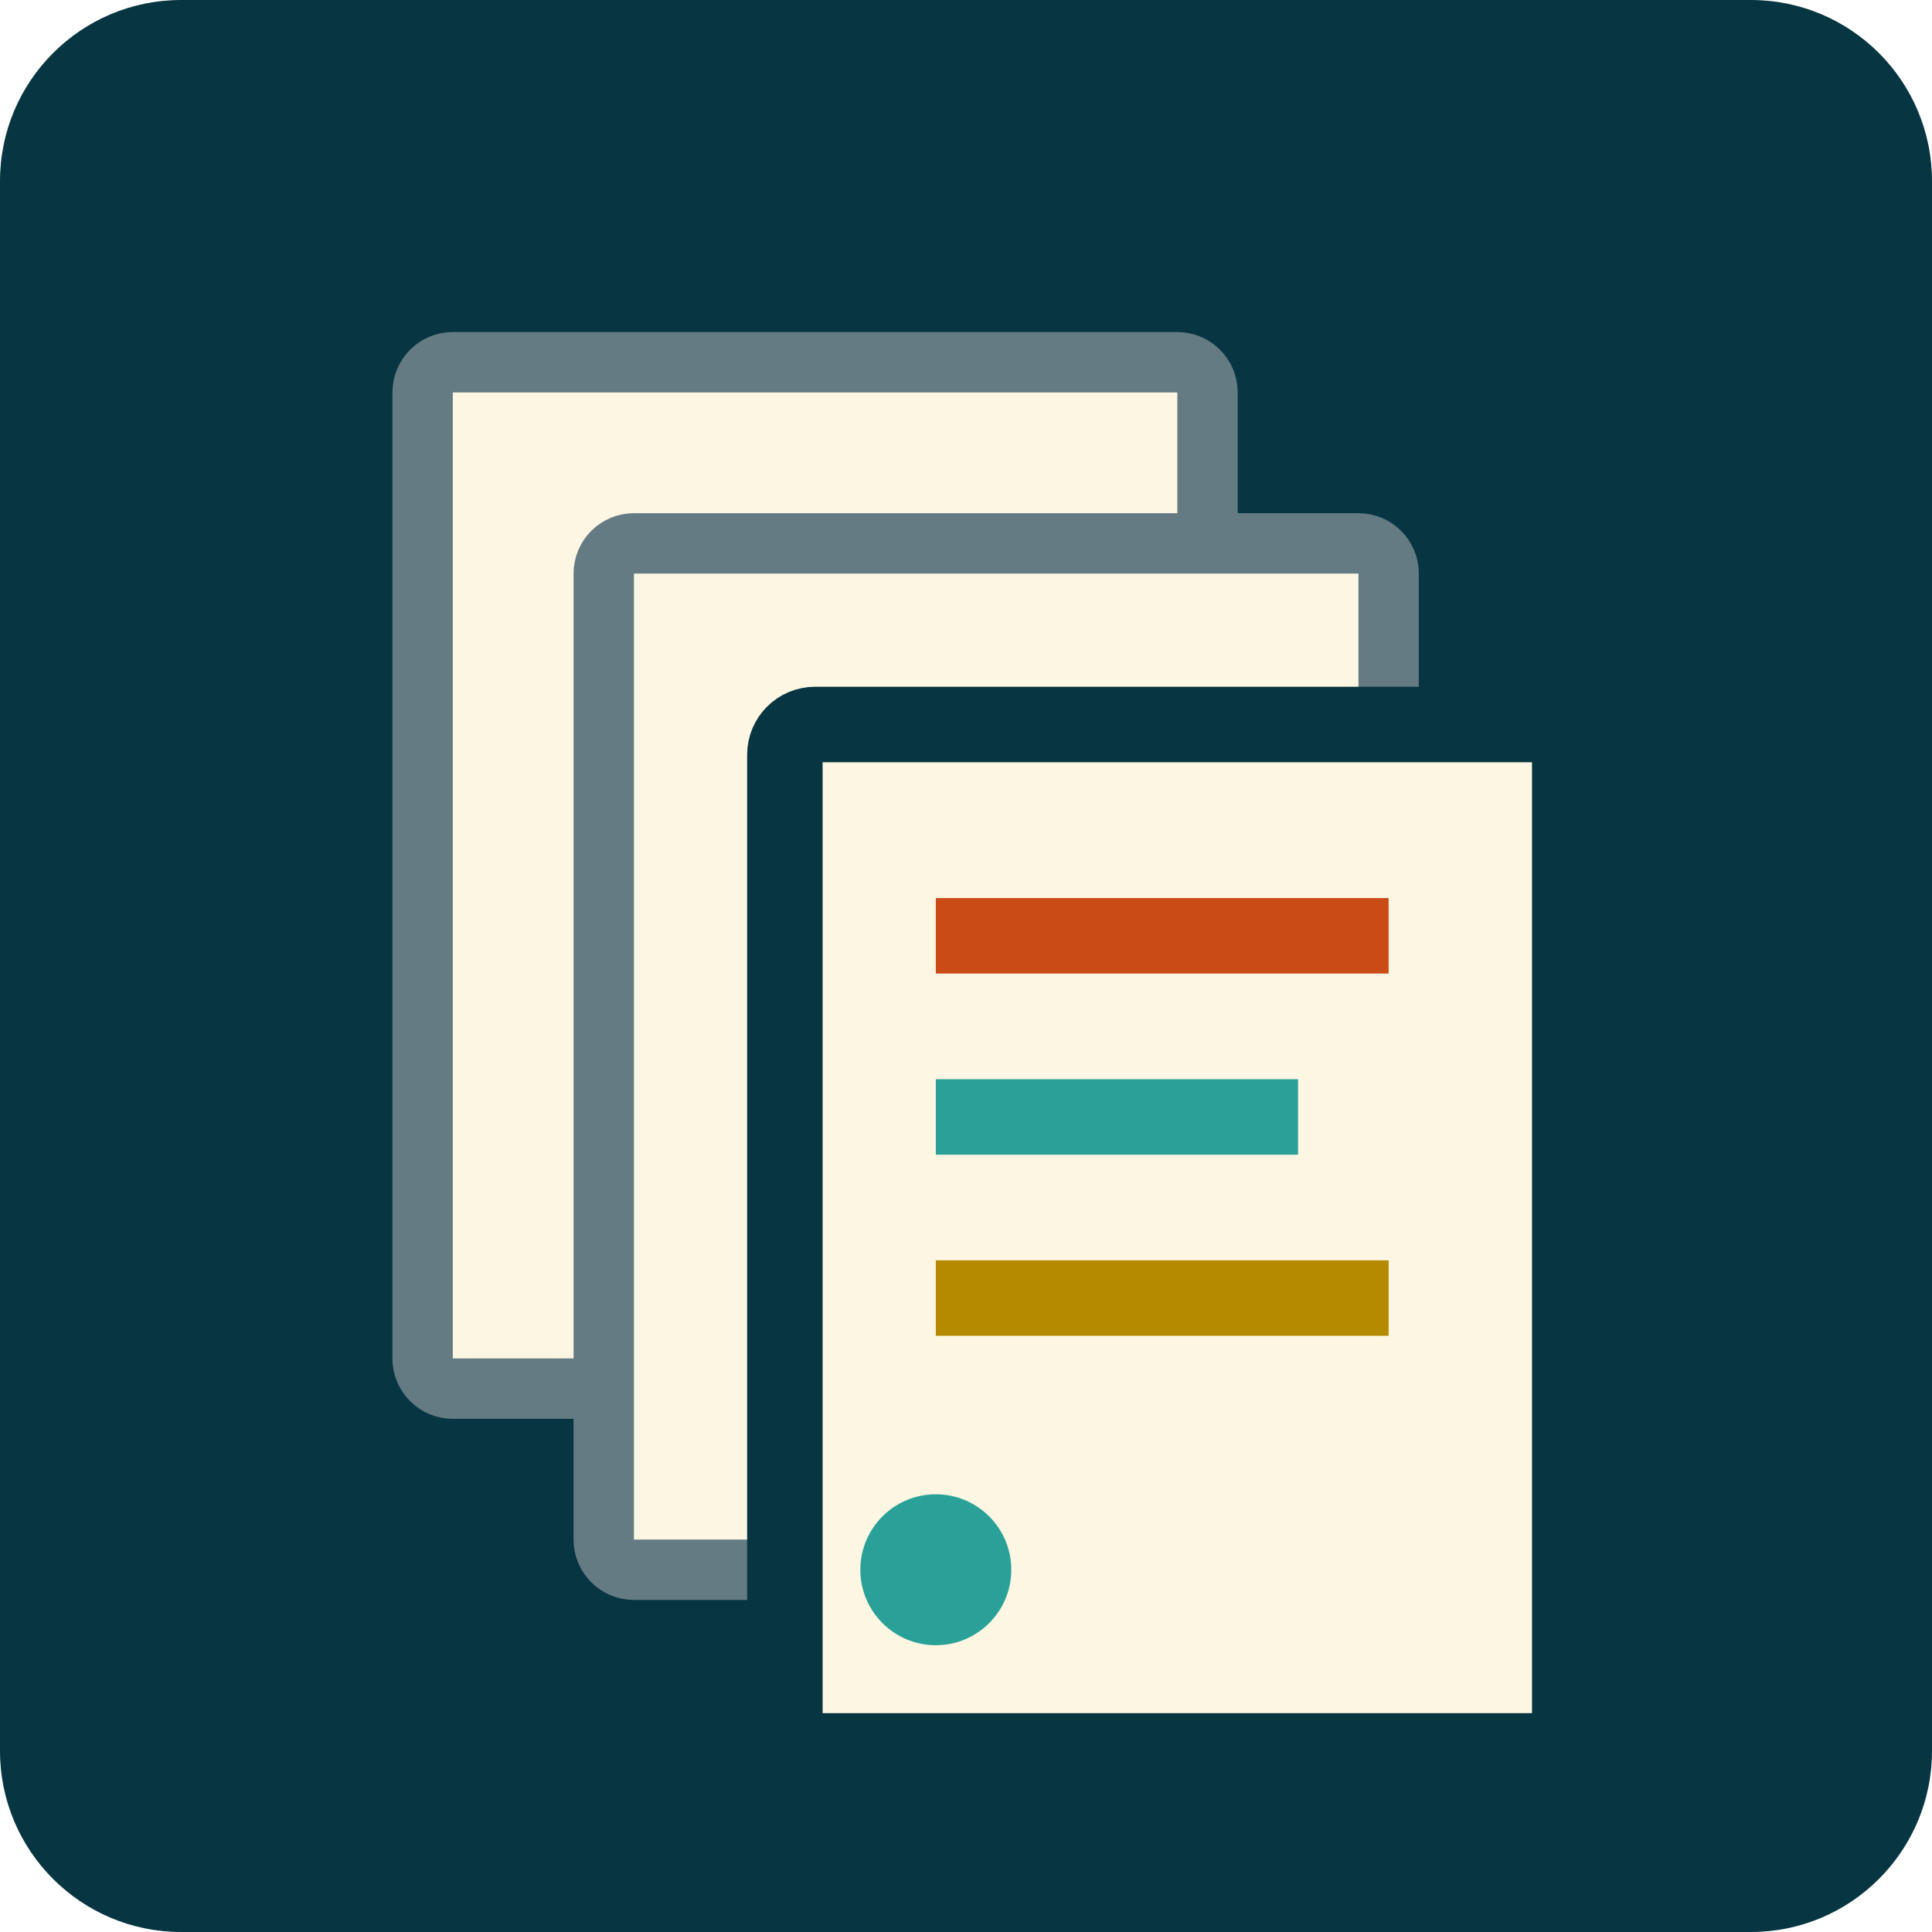
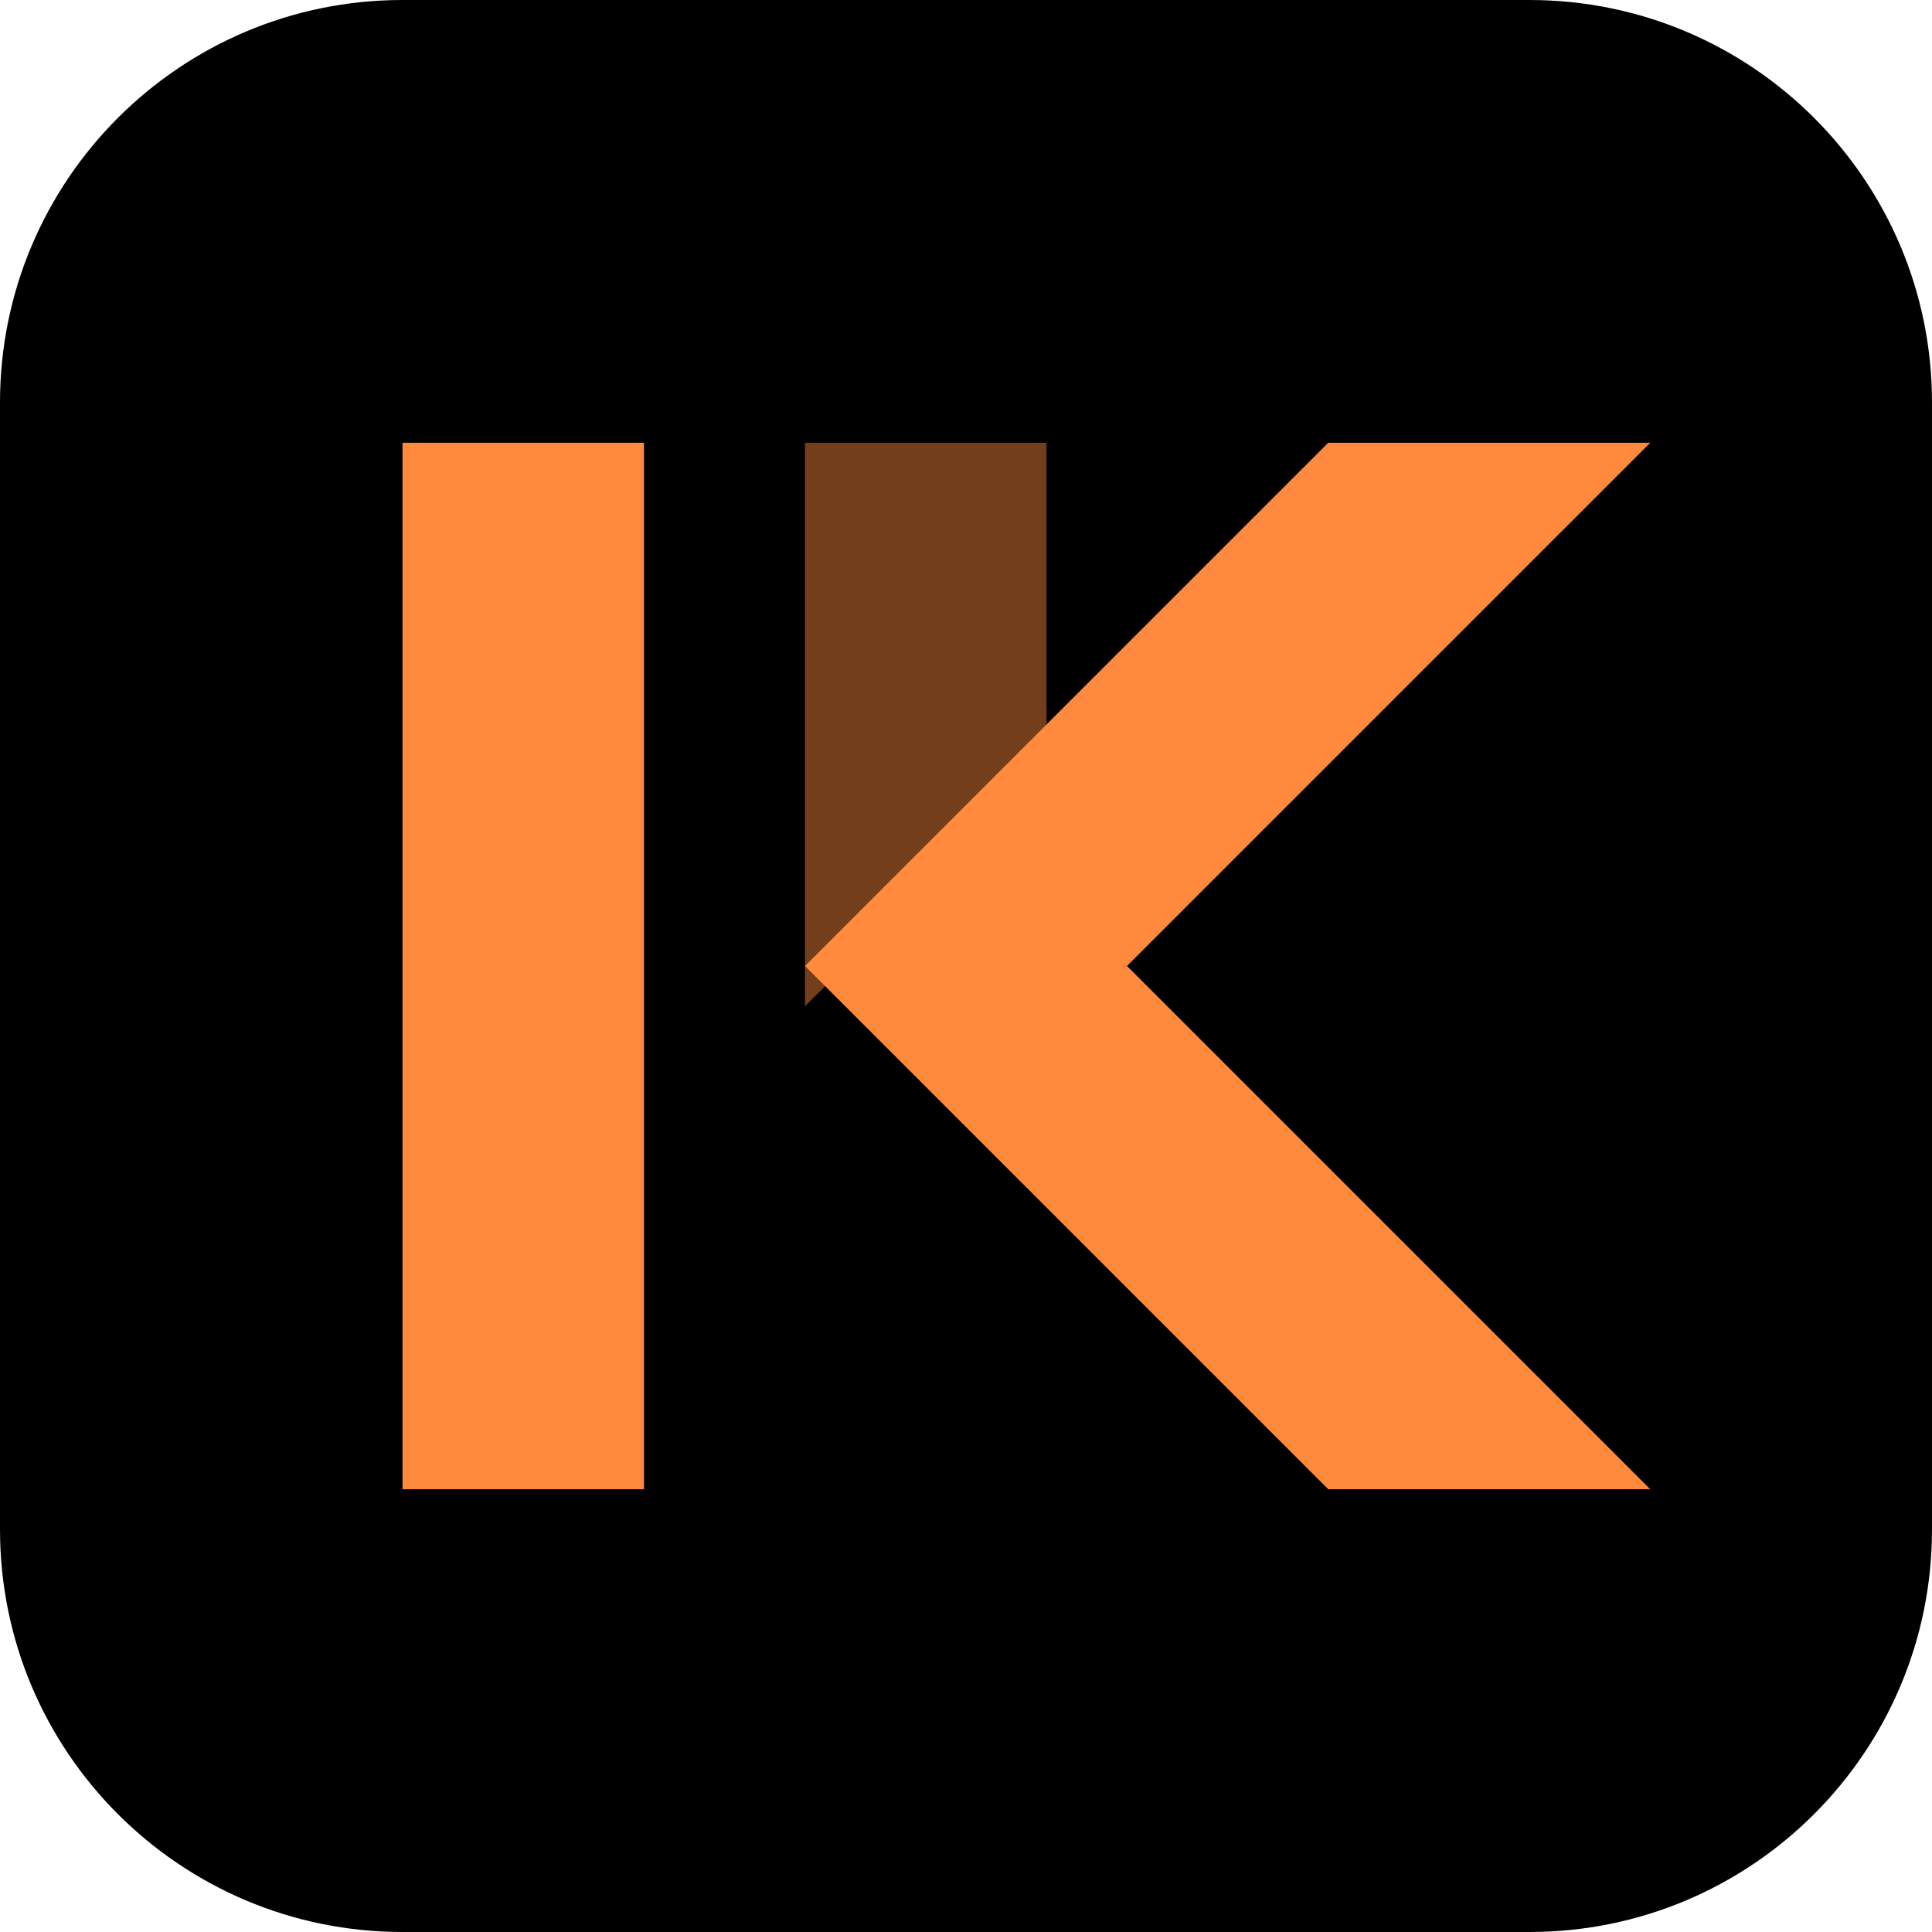
- <svg xmlns="http://www.w3.org/2000/svg" width="64" height="64" viewBox="0 0 64 64" fill="none">
-   <rect width="64" height="64" rx="6" fill="#073642" />
-   <rect x="14" y="12" width="26" height="34" rx="1" fill="#fdf6e3" stroke="#657b83" stroke-width="2" />
-   <rect x="20" y="18" width="26" height="34" rx="1" fill="#fdf6e3" stroke="#657b83" stroke-width="2" />
-   <rect x="26" y="24" width="26" height="34" rx="1" fill="#fdf6e3" stroke="#073642" stroke-width="2.5" />
-   <line x1="31" y1="31" x2="46" y2="31" stroke="#cb4b16" stroke-width="2.5" />
-   <line x1="31" y1="37" x2="43" y2="37" stroke="#2aa198" stroke-width="2.5" />
-   <line x1="31" y1="43" x2="46" y2="43" stroke="#b58900" stroke-width="2.5" />
-   <circle cx="31" cy="52" r="2.5" fill="#2aa198" />
+ <svg xmlns="http://www.w3.org/2000/svg" viewBox="0 0 48 48">
+   <rect width="48" height="48" rx="10" fill="#000" />
+   <g fill="#ff8a3d" transform="translate(4 4)">
+     <path d="M6 7h6v26H6V7Z" />
+     <path d="m16 20 13-13h8L24 20l13 13h-8L16 20Z" />
+     <path d="M16 7h6v8l-6 6V7Z" opacity=".45" />
+   </g>
</svg>
